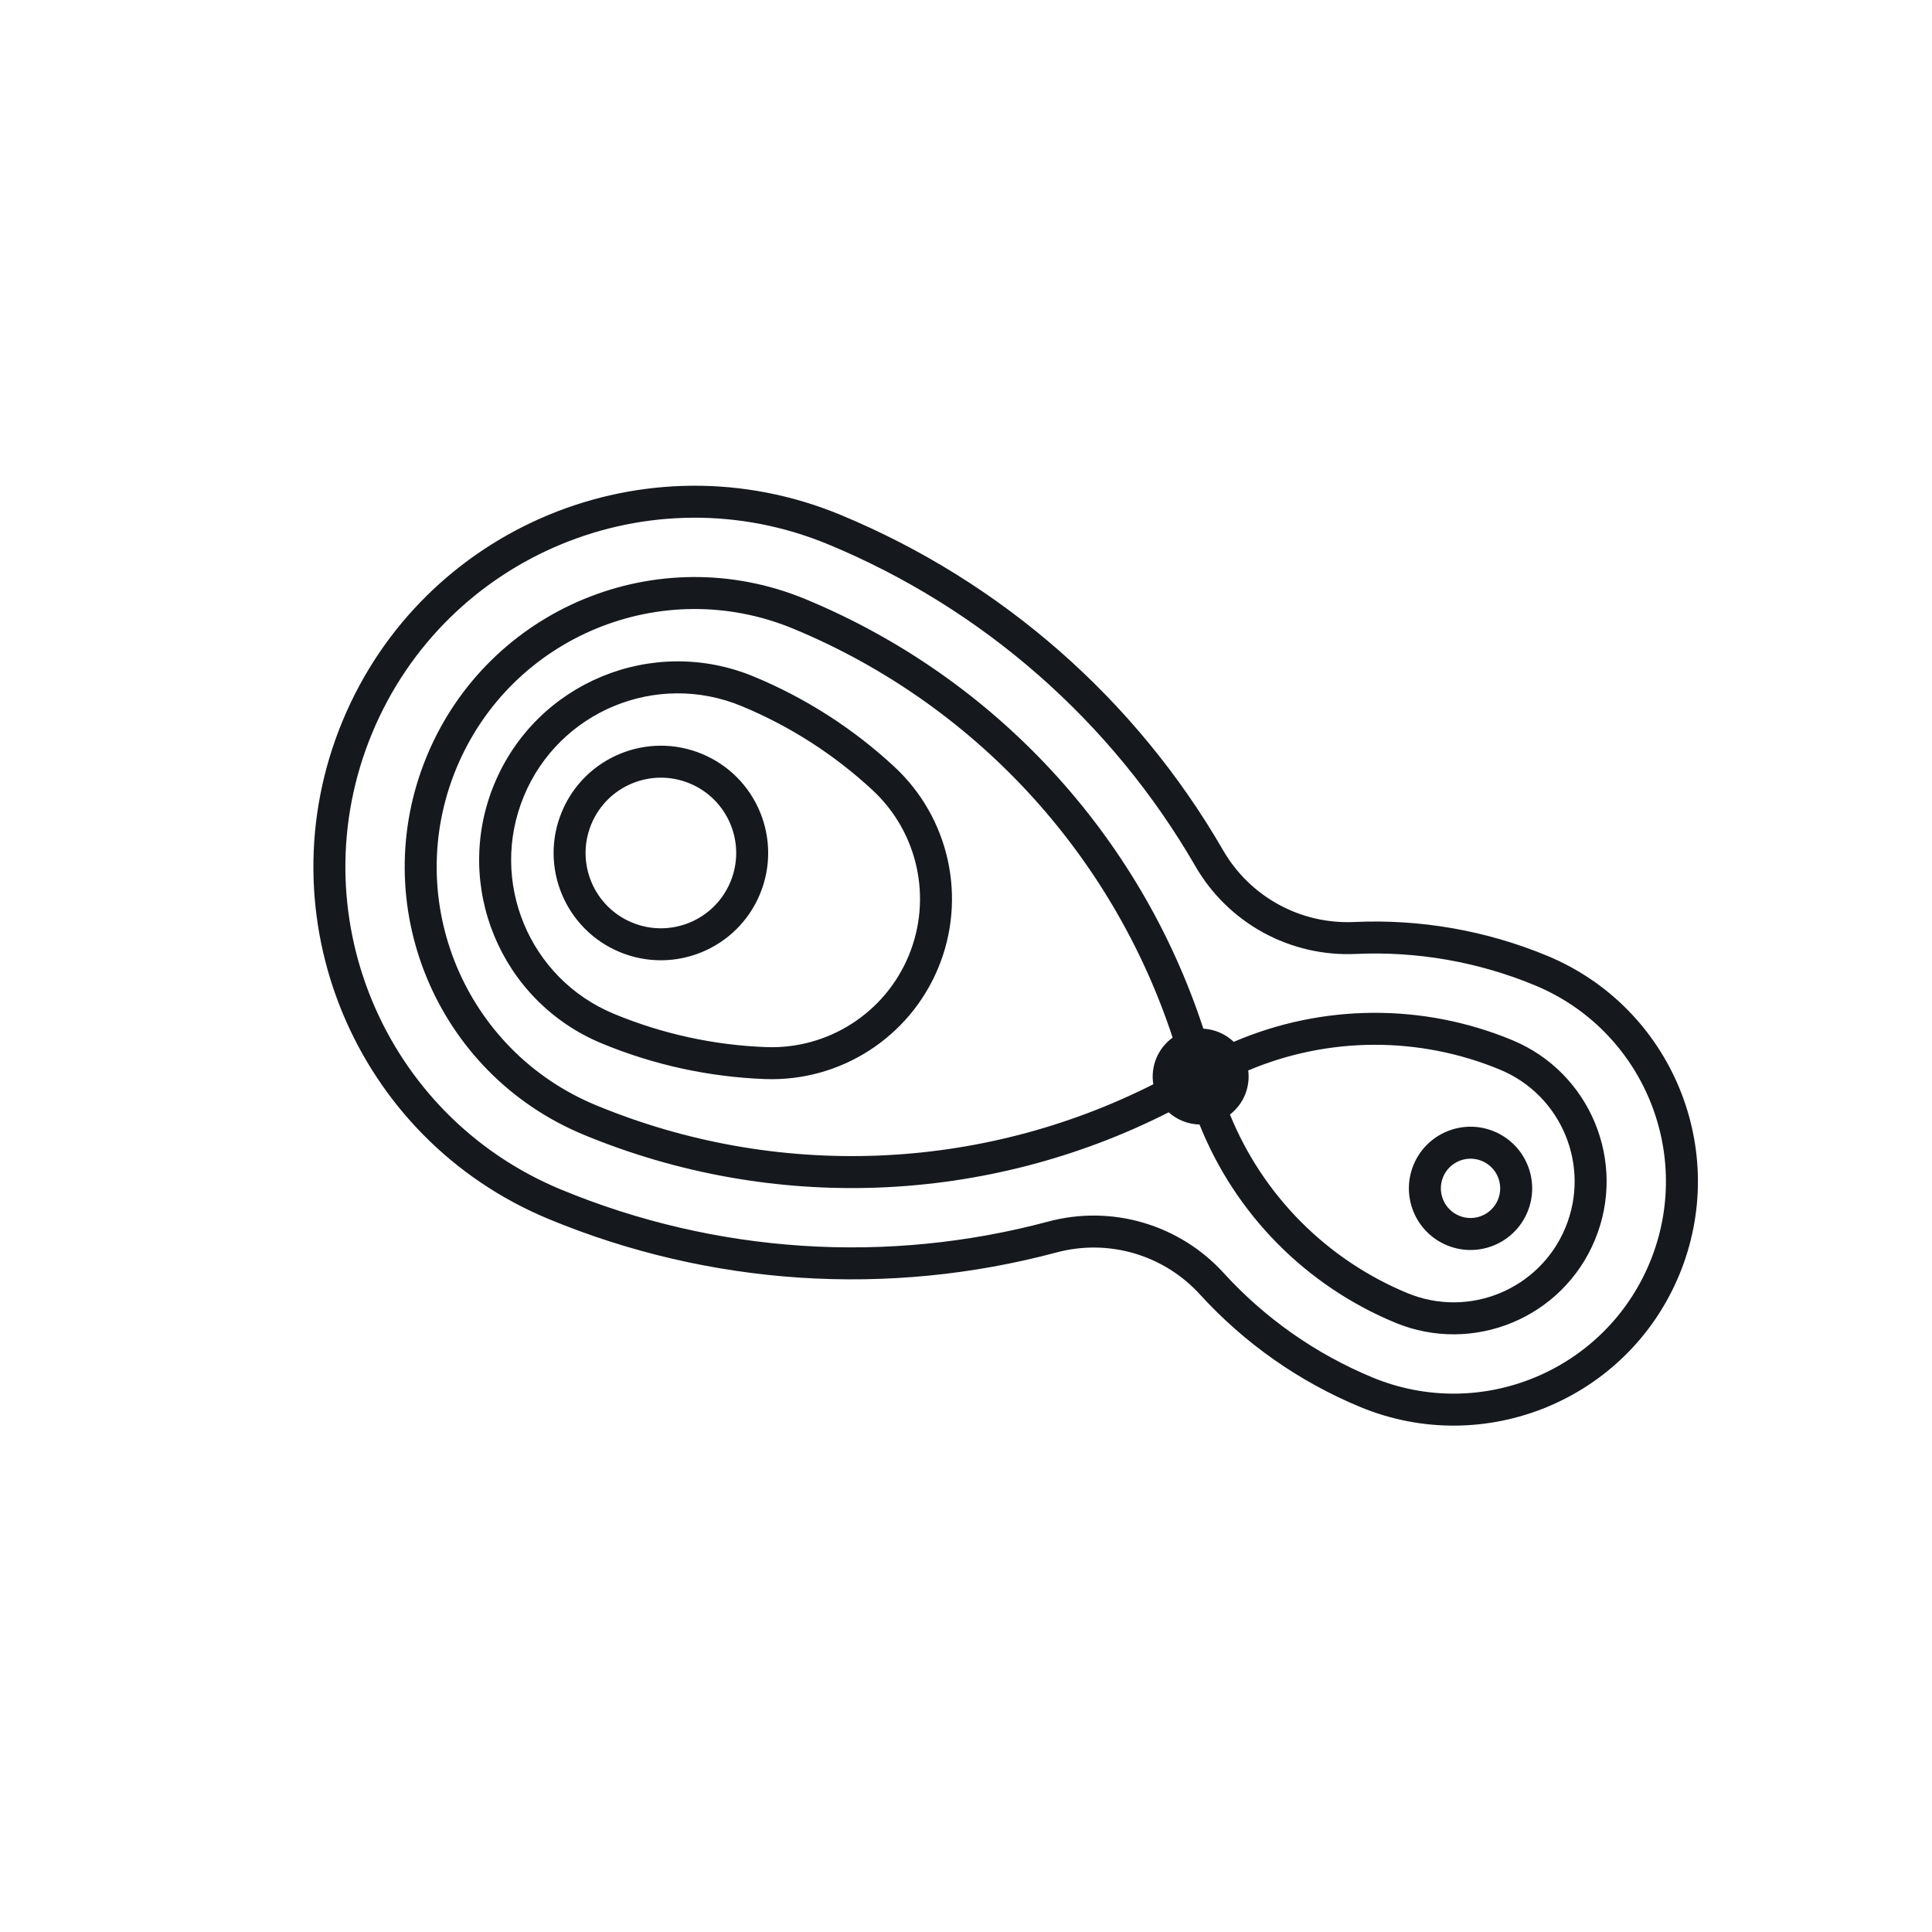
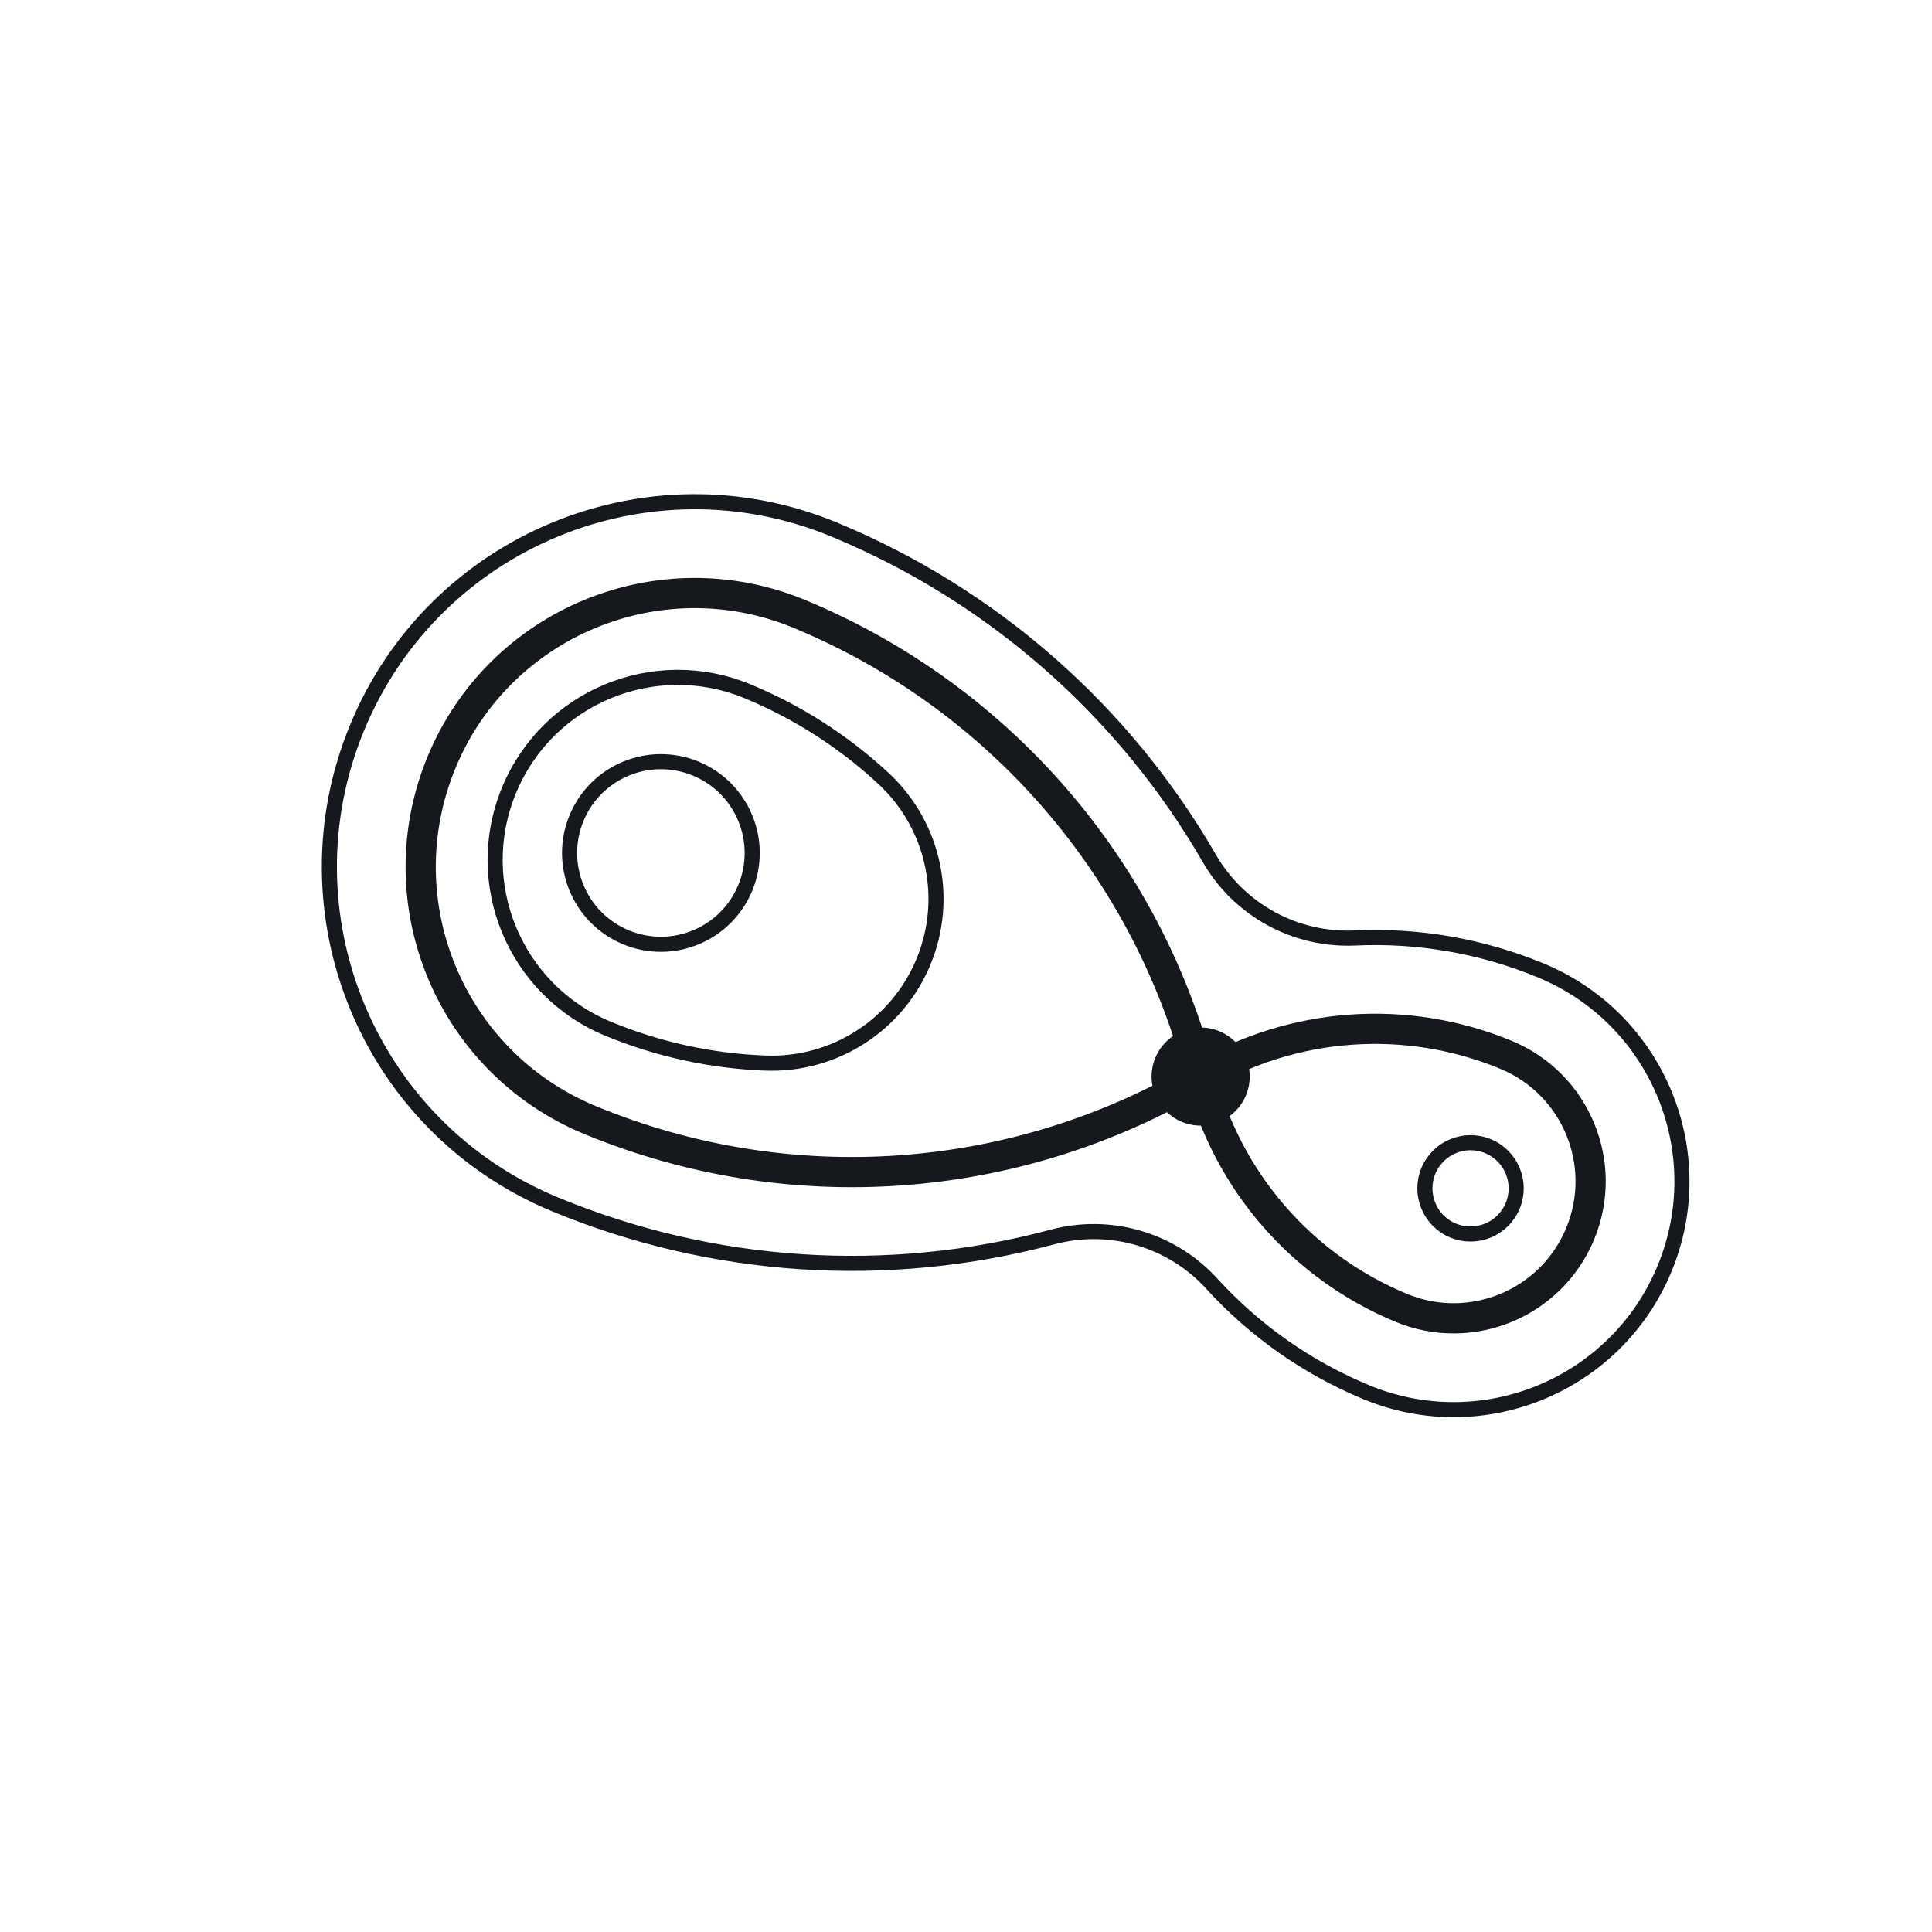
<svg xmlns="http://www.w3.org/2000/svg" viewBox="0 0 100 100" width="128" height="128">
-   <path d="M39.337 46.275A5.552 5.552 0 0 0 36.332 39.021A5.552 5.552 0 0 0 29.078 42.026A5.552 5.552 0 0 0 32.083 49.28A5.552 5.552 0 0 0 39.337 46.275ZM37.808 45.642A3.897 3.897 0 0 0 35.699 40.55A3.897 3.897 0 0 0 30.607 42.659A3.897 3.897 0 0 0 32.716 47.751A3.897 3.897 0 0 0 37.808 45.642ZM48.564 50.097A9.332 9.332 0 0 0 46.291 39.686A24.452 24.452 0 0 0 39.014 35.017A10.277 10.277 0 0 0 25.585 40.579A10.277 10.277 0 0 0 31.148 54.007A24.452 24.452 0 0 0 39.595 55.852A9.332 9.332 0 0 0 48.564 50.097ZM47.035 49.464A7.677 7.677 0 0 0 45.165 40.899A22.797 22.797 0 0 0 38.38 36.546A8.622 8.622 0 0 0 27.115 41.212A8.622 8.622 0 0 0 31.781 52.478A22.797 22.797 0 0 0 39.656 54.198A7.677 7.677 0 0 0 47.035 49.464ZM73.167 60.288A3.19 3.19 0 0 1 77.335 58.562A3.19 3.19 0 0 1 79.062 62.73A3.19 3.19 0 0 1 74.894 64.456A3.19 3.19 0 0 1 73.167 60.288ZM74.696 60.921A1.535 1.535 0 0 1 76.702 60.091A1.535 1.535 0 0 1 77.533 62.096A1.535 1.535 0 0 1 75.527 62.927A1.535 1.535 0 0 1 74.696 60.921ZM66.183 46.819A7.441 7.441 0 0 1 63.309 44.012A40.99 40.99 0 0 0 43.503 26.648A19.727 19.727 0 0 0 17.728 37.324A19.727 19.727 0 0 0 28.404 63.099A40.99 40.99 0 0 0 54.688 64.826A7.441 7.441 0 0 1 58.704 64.873A7.441 7.441 0 0 1 62.111 67.002A23.271 23.271 0 0 0 70.404 72.825A12.64 12.64 0 0 0 86.919 65.984A12.64 12.64 0 0 0 80.078 49.469A23.271 23.271 0 0 0 70.096 47.723A7.441 7.441 0 0 1 66.183 46.819ZM65.389 48.271A9.096 9.096 0 0 1 61.876 44.84A39.335 39.335 0 0 0 42.87 28.177A18.072 18.072 0 0 0 19.257 37.958A18.072 18.072 0 0 0 29.038 61.57A39.335 39.335 0 0 0 54.26 63.227A9.096 9.096 0 0 1 59.17 63.285A9.096 9.096 0 0 1 63.334 65.887A21.616 21.616 0 0 0 71.038 71.296A10.985 10.985 0 0 0 85.39 65.351A10.985 10.985 0 0 0 79.445 50.999A21.616 21.616 0 0 0 70.173 49.376A9.096 9.096 0 0 1 65.389 48.271ZM63.859 53.926A18.546 18.546 0 0 1 78.27 53.835A7.915 7.915 0 0 1 82.554 64.176A7.915 7.915 0 0 1 72.212 68.46A18.546 18.546 0 0 1 62.087 58.205A2.483 2.483 0 0 1 60.491 57.574A36.265 36.265 0 0 1 30.212 58.734A15.002 15.002 0 0 1 22.093 39.133A15.002 15.002 0 0 1 41.695 31.013A36.265 36.265 0 0 1 62.285 53.244A2.483 2.483 0 0 1 63.859 53.926ZM60.695 53.708A34.61 34.61 0 0 0 41.061 32.542A13.347 13.347 0 0 0 23.622 39.766A13.347 13.347 0 0 0 30.846 57.205A34.61 34.61 0 0 0 59.695 56.122A2.483 2.483 0 0 1 60.695 53.708ZM64.608 55.406A16.891 16.891 0 0 1 77.637 55.364A6.26 6.26 0 0 1 81.025 63.543A6.26 6.26 0 0 1 72.846 66.931A16.891 16.891 0 0 1 63.663 57.688A2.483 2.483 0 0 0 64.608 55.406Z" fill="#15191e" fill-rule="evenodd" />
+   <g fill="none" stroke="#15191e" stroke-width=".781" stroke-linecap="round">
+     <path d="M38.573 45.959A4.725 4.725 0 0 0 36.016 39.785A4.725 4.725 0 0 0 29.842 42.342A4.725 4.725 0 0 0 32.399 48.516A4.725 4.725 0 0 0 38.573 45.959Z" />
+     <path d="M47.8 49.78A8.505 8.505 0 0 0 45.728 40.292A23.625 23.625 0 0 0 38.697 35.782A9.45 9.45 0 0 0 26.35 40.896A9.45 9.45 0 0 0 31.464 53.243A23.625 23.625 0 0 0 39.626 55.025A8.505 8.505 0 0 0 47.8 49.78Z" />
+     <path d="M73.932 60.605A2.362 2.362 0 0 1 77.019 59.326A2.362 2.362 0 0 1 78.297 62.413A2.362 2.362 0 0 1 75.21 63.692A2.362 2.362 0 0 1 73.932 60.605Z" />
+     <path d="M62.145 55.723A35.437 35.437 0 0 0 41.378 31.778A14.175 14.175 0 0 0 22.858 39.449A14.175 14.175 0 0 0 30.529 57.97A35.437 35.437 0 0 0 62.145 55.723A17.719 17.719 0 0 1 77.954 54.599A7.087 7.087 0 0 1 81.789 63.86A7.087 7.087 0 0 1 72.529 67.695A17.719 17.719 0 0 1 62.145 55.723" stroke-width="1.563" />
+     <path d="M65.786 47.545A8.269 8.269 0 0 1 62.593 44.426A40.162 40.162 0 0 0 43.186 27.413A18.9 18.9 0 0 0 18.492 37.641A18.9 18.9 0 0 0 28.721 62.335A40.162 40.162 0 0 0 54.474 64.027A8.269 8.269 0 0 1 58.937 64.079A8.269 8.269 0 0 1 62.723 66.444A22.444 22.444 0 0 0 70.721 72.061A11.812 11.812 0 0 0 86.155 65.668A11.812 11.812 0 0 0 79.762 50.234A22.444 22.444 0 0 0 70.135 48.55A8.269 8.269 0 0 1 65.786 47.545Z" />
+   </g>
+   <circle class="pt" cx="62.145" cy="55.723" r="2.539" fill="#15191e" />
</svg>
